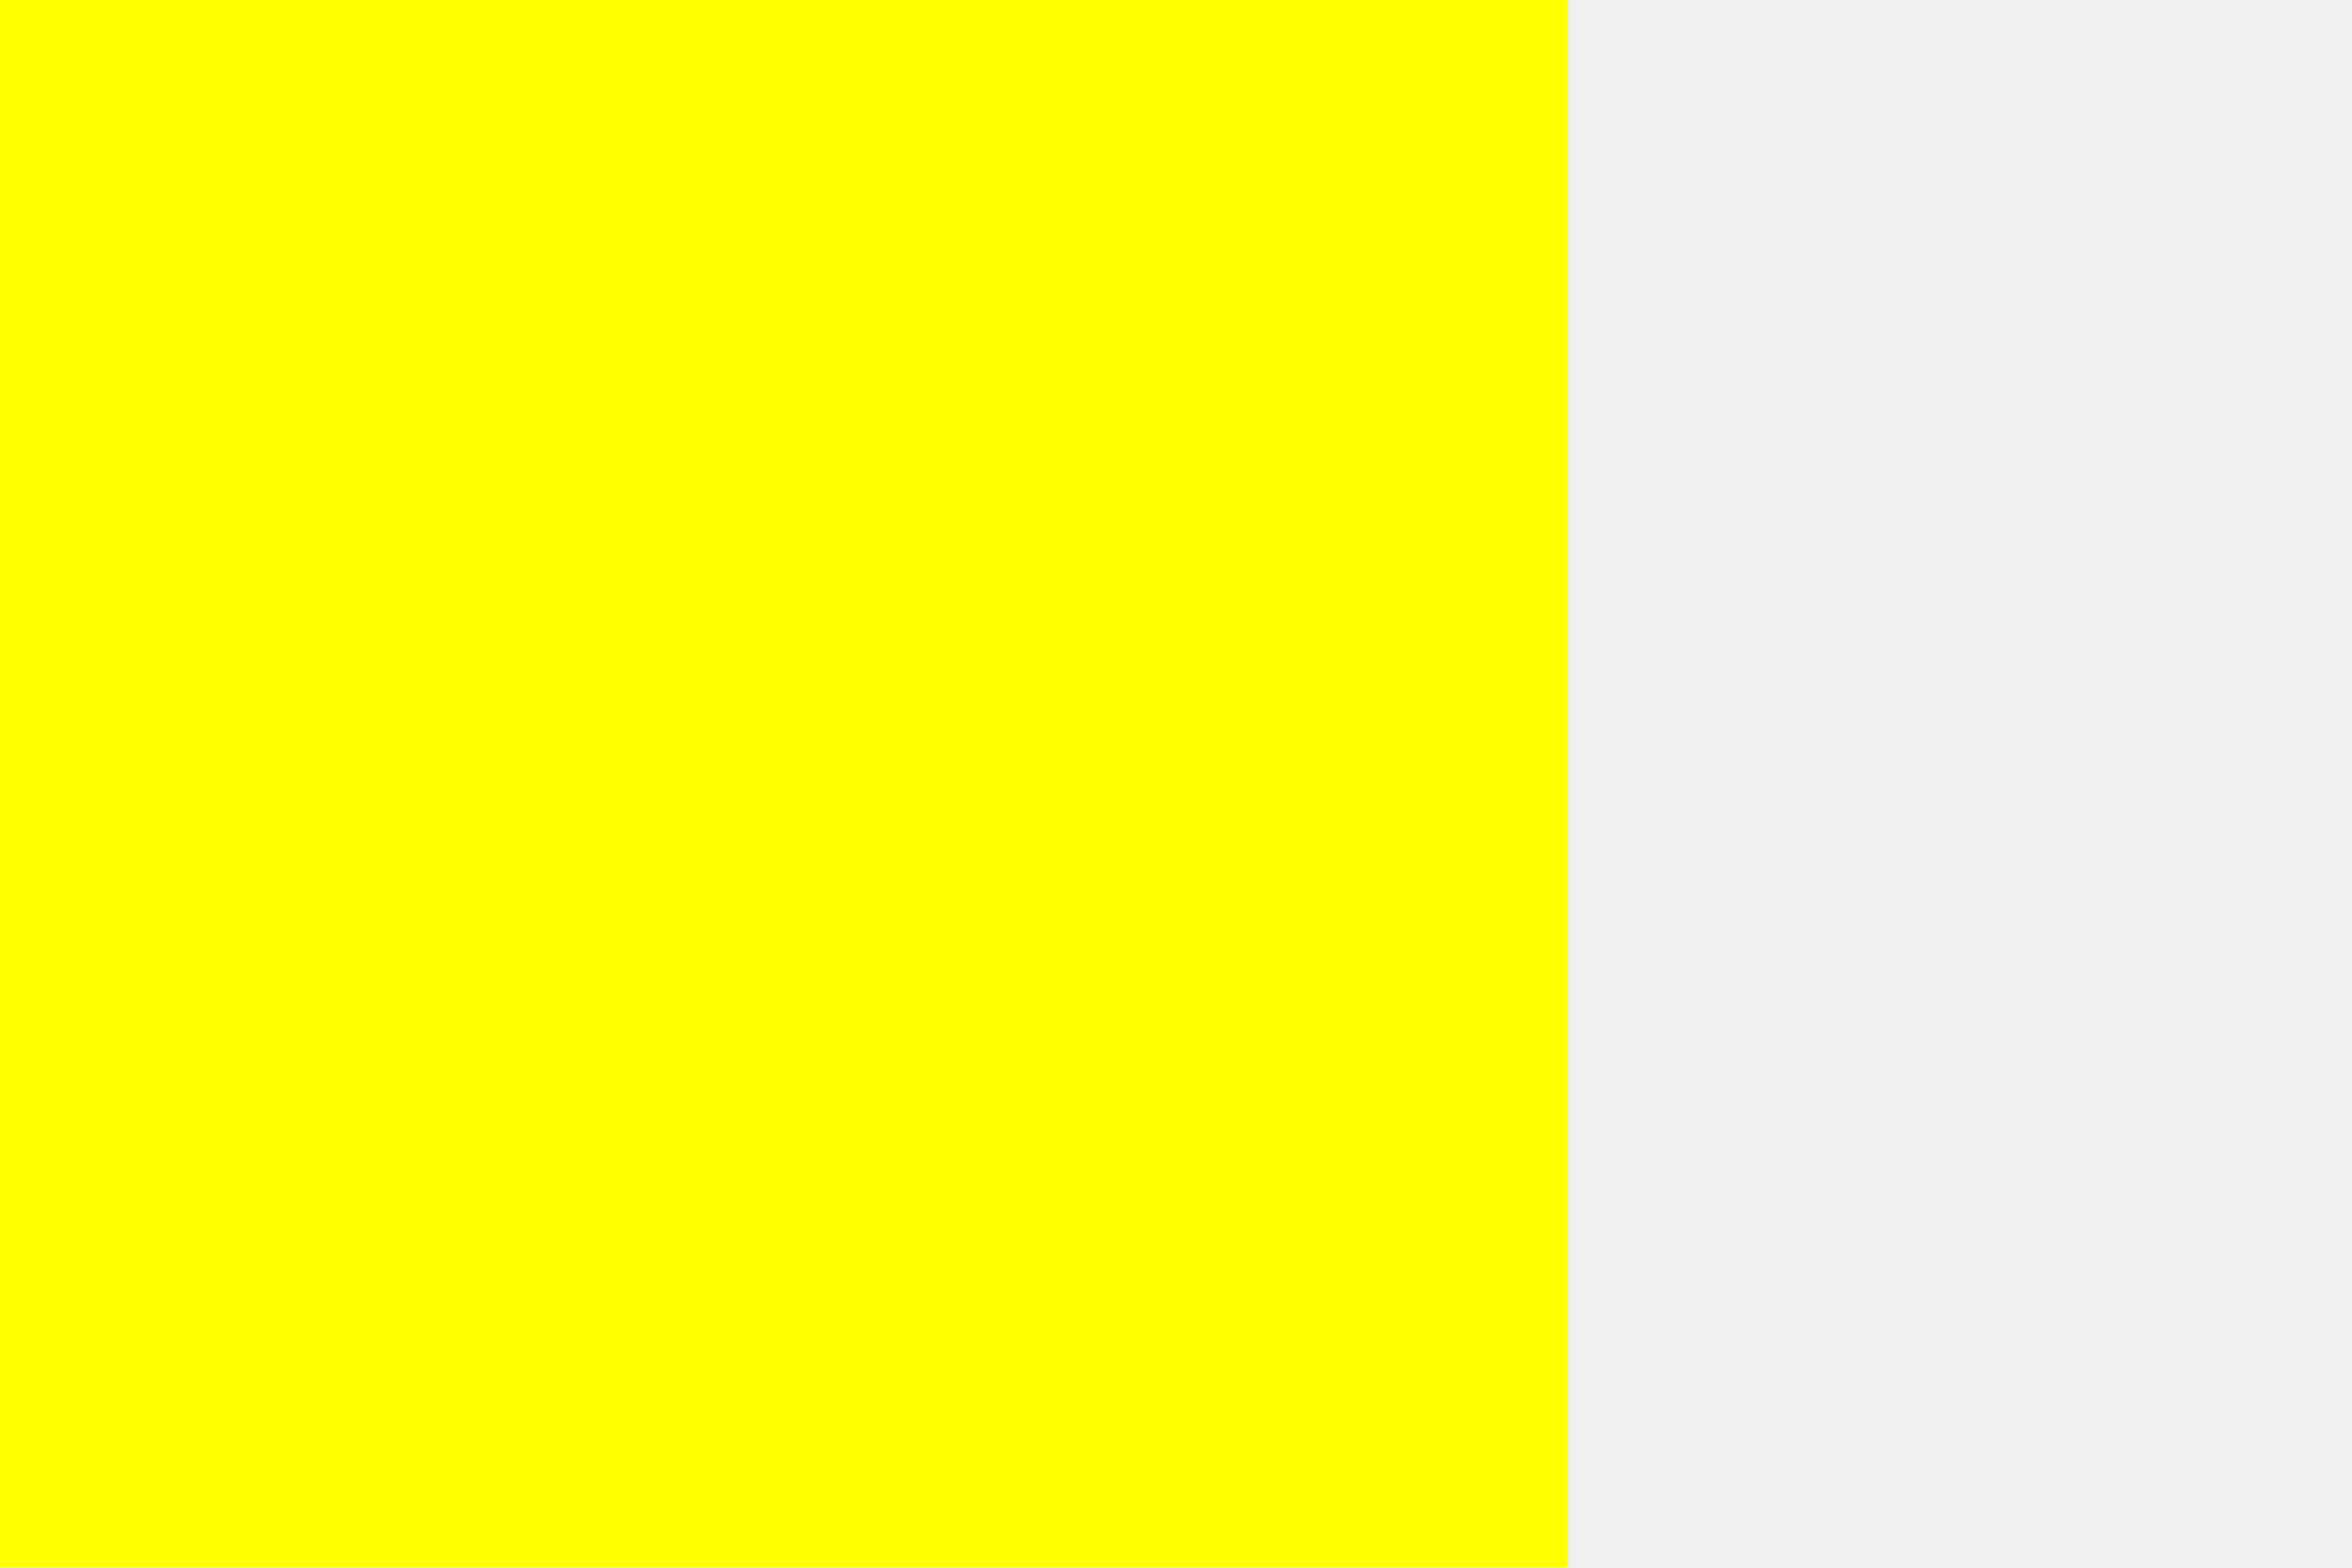
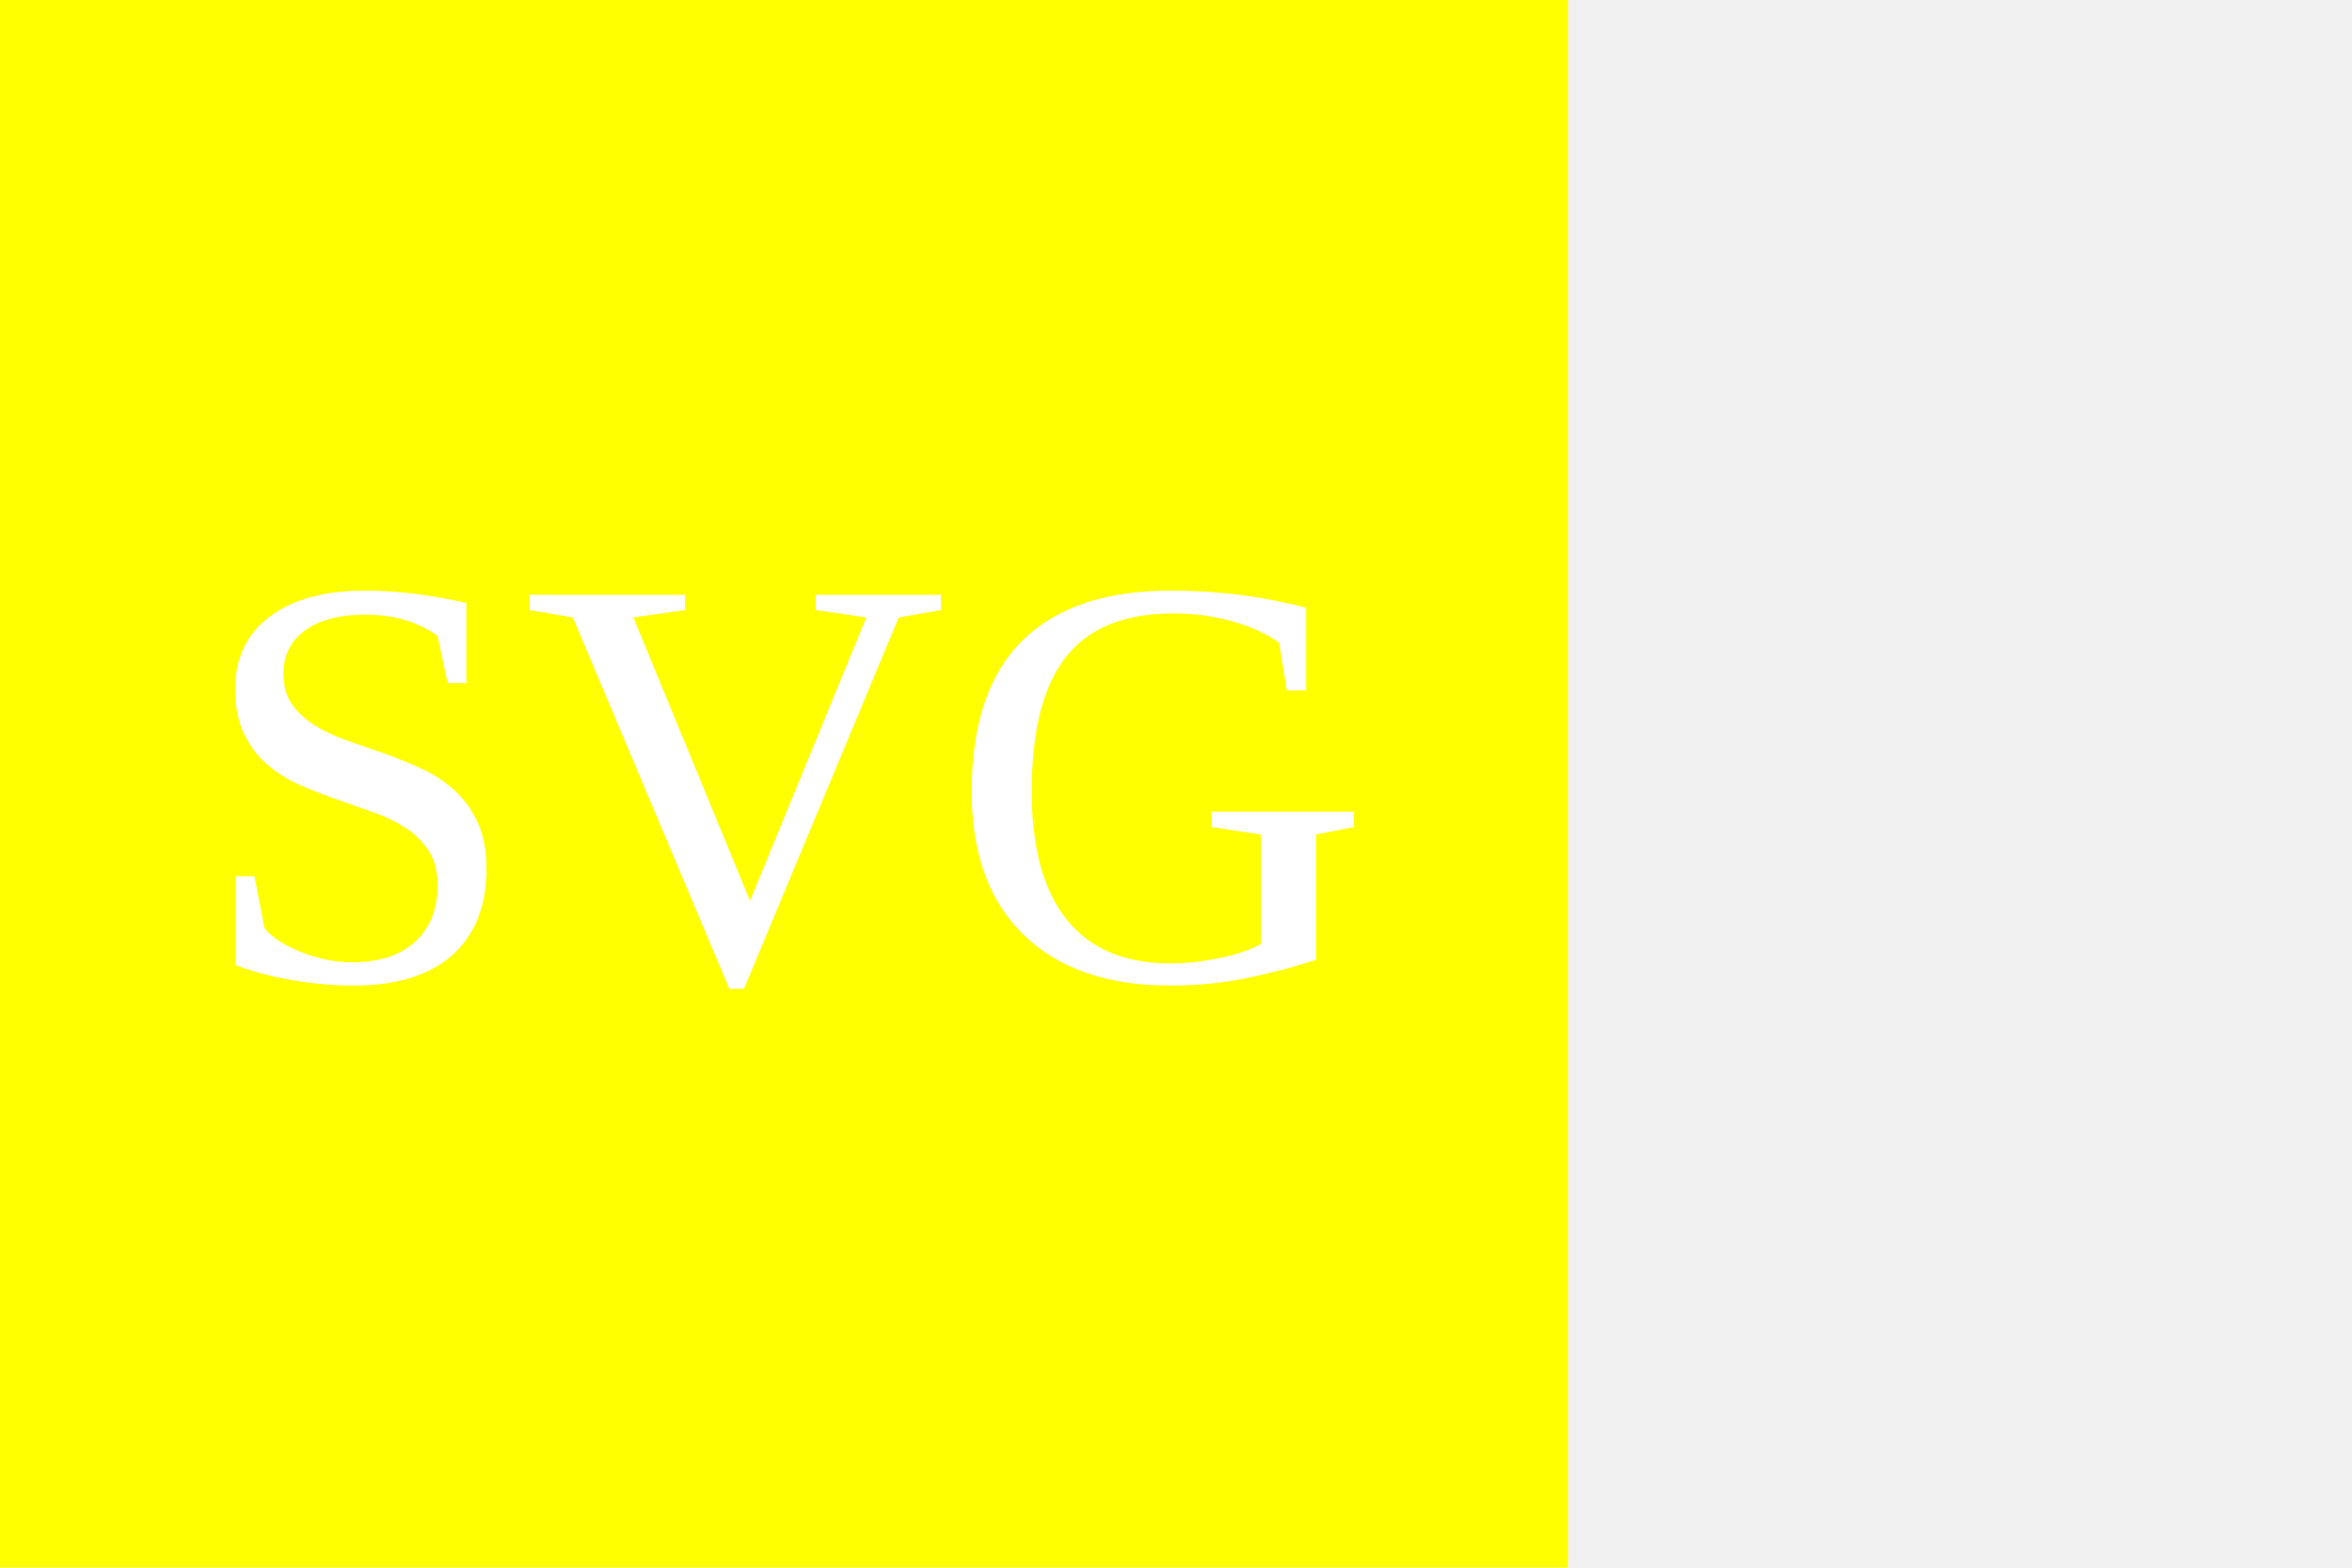
<svg xmlns="http://www.w3.org/2000/svg" version="1.1" width="300" height="200">
  <rect width="200" height="200" fill="yellow" />
-   <text x="100" y="125" font-size="75" text-anchor="middle" fill="yellow">SVG</text>
+   <text x="100" y="125" font-size="75" text-anchor="middle" fill="white">SVG</text>
</svg>
